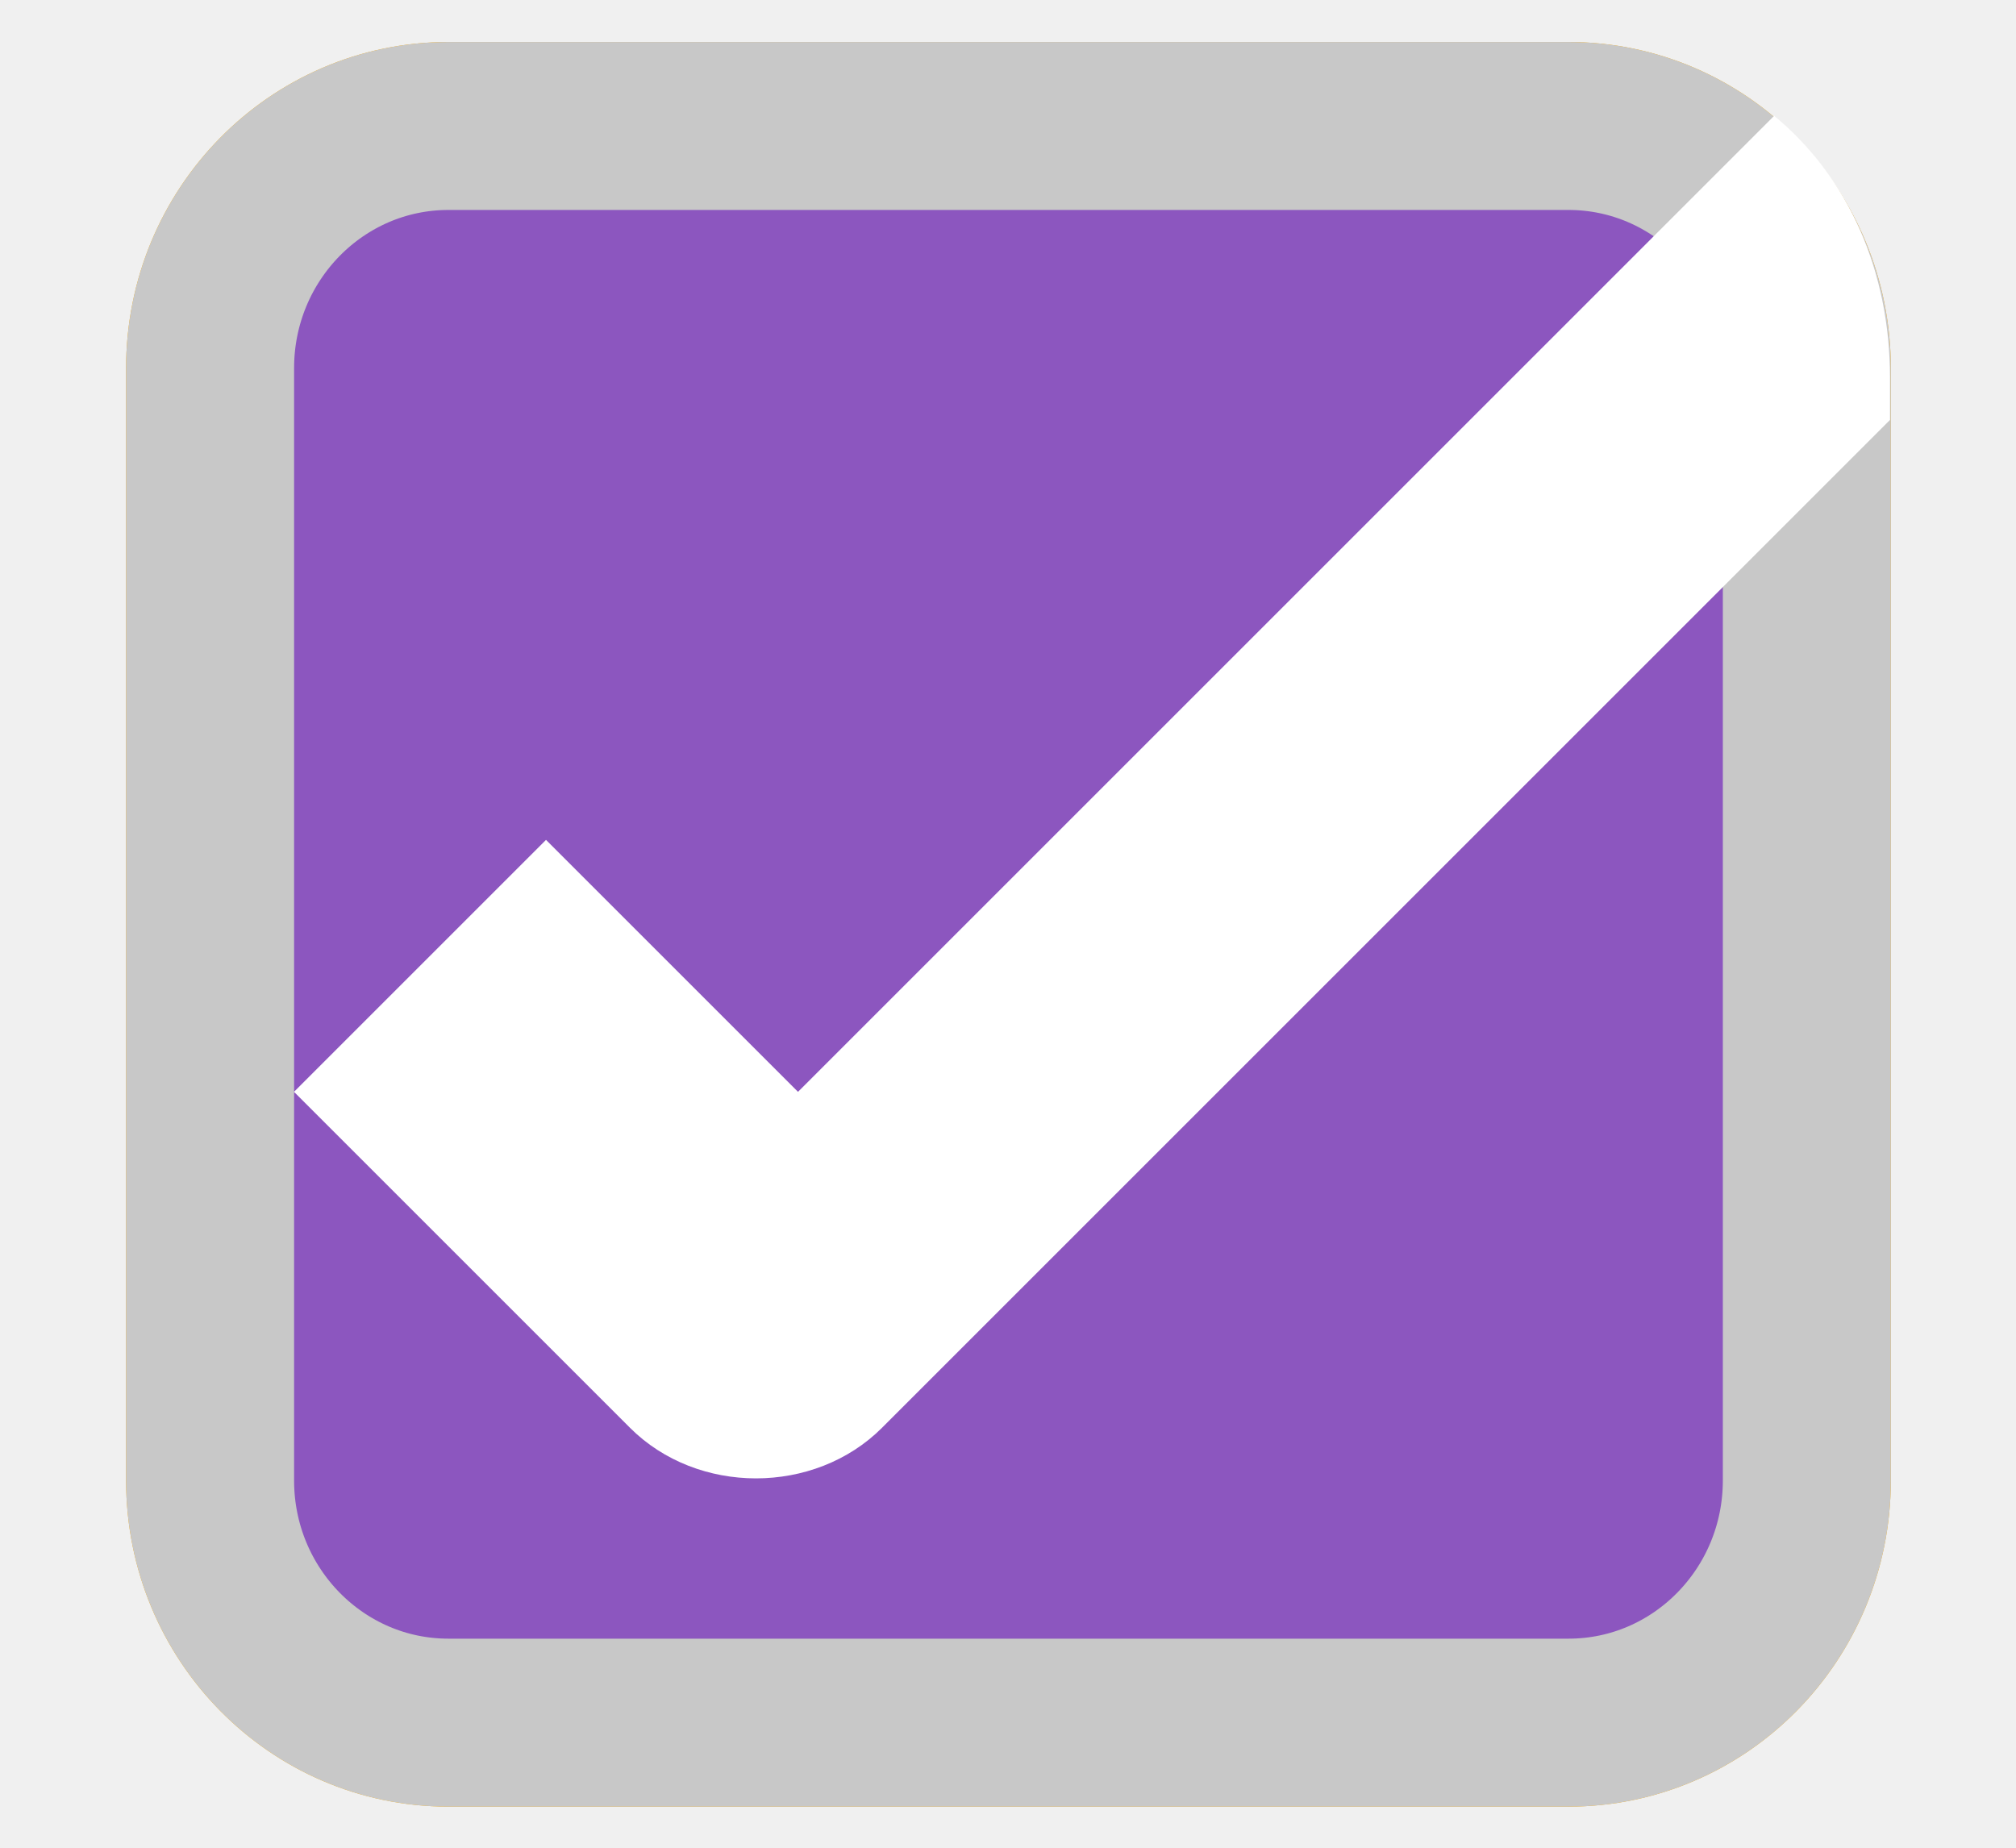
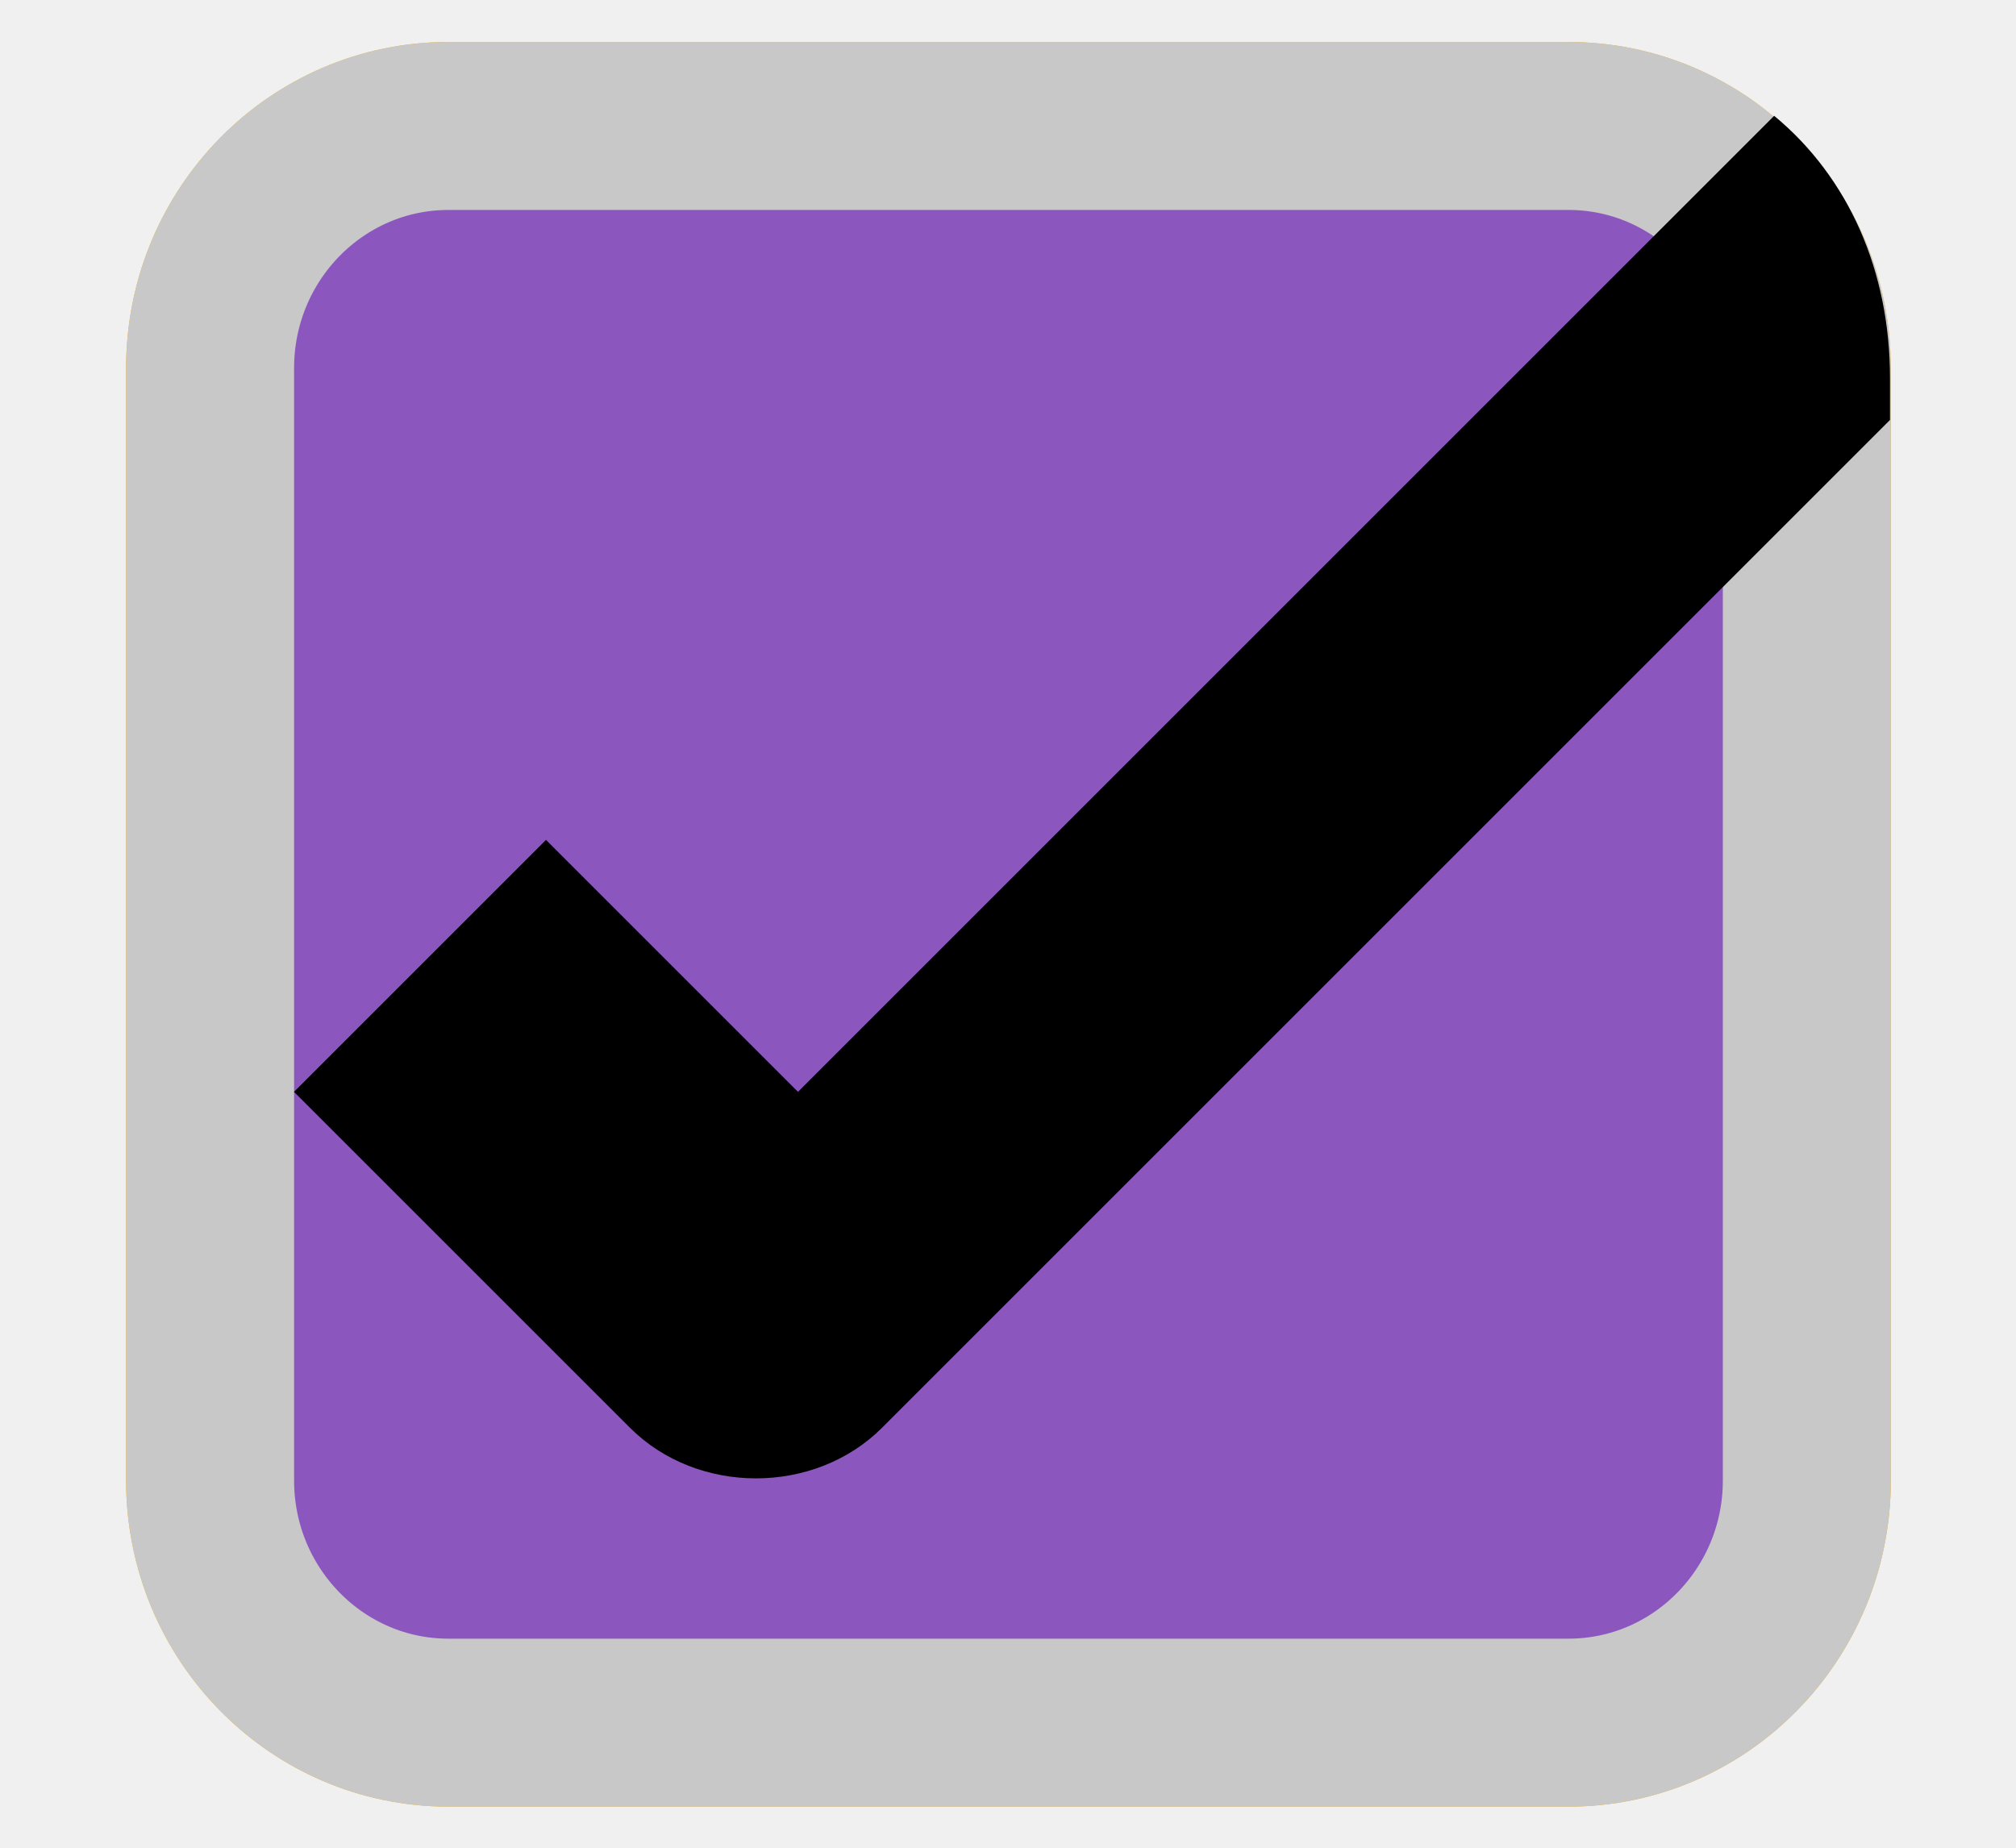
<svg xmlns="http://www.w3.org/2000/svg" xmlns:xlink="http://www.w3.org/1999/xlink" width="24" height="22" id="svg3199" version="1.1">
  <defs id="defs3201">
    <linearGradient id="linearGradient15404">
      <stop id="stop15406" offset="0" style="stop-color:#515151;stop-opacity:1" />
      <stop id="stop15408" offset="1" style="stop-color:#292929;stop-opacity:1" />
    </linearGradient>
    <linearGradient xlink:href="#linearGradient5872-5-1" id="linearGradient5891-0-4" gradientUnits="userSpaceOnUse" x1="205.841" y1="246.709" x2="206.748" y2="231.241" />
    <linearGradient id="linearGradient5872-5-1">
      <stop style="stop-color:#0b2e52;stop-opacity:1" offset="0" id="stop5874-4-4" />
      <stop style="stop-color:#1862af;stop-opacity:1" offset="1" id="stop5876-0-5" />
    </linearGradient>
    <linearGradient y2="-388.73" x2="-93.031" y1="-396.347" x1="-93.031" gradientTransform="matrix(1.591837,0,0,0.8571429,-256.5612,59.68542)" gradientUnits="userSpaceOnUse" id="linearGradient14219" xlink:href="#linearGradient15404" />
    <linearGradient id="linearGradient10013-4-63-6">
      <stop style="stop-color:#333333;stop-opacity:1;" offset="0" id="stop10015-2-76-1" />
      <stop style="stop-color:#292929;stop-opacity:1" offset="1" id="stop10017-46-15-8" />
    </linearGradient>
    <linearGradient id="linearGradient10597-5">
      <stop style="stop-color:#16191a;stop-opacity:1;" offset="0" id="stop10599-2" />
      <stop style="stop-color:#2b3133;stop-opacity:1" offset="1" id="stop10601-5" />
    </linearGradient>
    <linearGradient y2="-322.164" x2="921.225" y1="-330.051" x1="921.328" gradientTransform="matrix(1.591837,0,0,0.8571429,-1456.546,275.4519)" gradientUnits="userSpaceOnUse" id="linearGradient15374" xlink:href="#linearGradient10013-4-63-6" />
    <linearGradient gradientTransform="translate(-1199.985,216.3805)" y2="-227.08" x2="1203.918" y1="-217.567" x1="1203.918" gradientUnits="userSpaceOnUse" id="linearGradient15376" xlink:href="#linearGradient10597-5" />
    <linearGradient id="linearGradient5581-5-2-4-6-8-7-35-8">
      <stop id="stop5583-0-92-8-0-7-6-5-1" offset="0" style="stop-color:#454c4c;stop-opacity:1;" />
      <stop style="stop-color:#393f3f;stop-opacity:1;" offset="0.4" id="stop5585-4-7-2-7-9-9-92-0" />
      <stop id="stop5587-6-7-2-0-3-1-21-5" offset="1" style="stop-color:#2d3232;stop-opacity:1;" />
    </linearGradient>
  </defs>
  <g id="layer1" transform="translate(-342.5,-521.3622)">
    <rect rx="2.838" y="522.862" x="345.001" height="19.011" width="19.009" id="rect11803" style="color:#000000;display:inline;overflow:visible;visibility:visible;fill:#ffad00;fill-opacity:1;stroke:#ffad00;stroke-width:2;stroke-linecap:butt;stroke-linejoin:round;stroke-miterlimit:4;stroke-dasharray:none;stroke-dashoffset:0;stroke-opacity:1;marker:none;enable-background:accumulate" ry="2.884" />
    <rect rx="2.838" y="522.862" x="345.001" height="19.011" width="19.009" id="rect1187" style="color:#000000;display:inline;overflow:visible;visibility:visible;fill:#8c56bf;fill-opacity:1;stroke:#c8c8c8;stroke-width:2;stroke-linecap:butt;stroke-linejoin:round;stroke-miterlimit:4;stroke-dasharray:none;stroke-dashoffset:0;stroke-opacity:1;marker:none;enable-background:accumulate" ry="2.884" />
    <rect style="color:#000000;fill:none;stroke:none;stroke-width:2;marker:none;visibility:visible;display:inline;overflow:visible;enable-background:accumulate" id="rect17347" width="21.944" height="21.944" x="342.299" y="521.584" />
-     <path id="path12830-4-17-0" style="color:#000000;font-style:normal;font-variant:normal;font-weight:normal;font-stretch:normal;font-size:medium;line-height:normal;font-family:sans-serif;-inkscape-font-specification:sans-serif;text-indent:0;text-align:start;text-decoration:none;text-decoration-line:none;letter-spacing:normal;word-spacing:normal;text-transform:none;writing-mode:lr-tb;direction:ltr;baseline-shift:baseline;text-anchor:start;display:inline;overflow:visible;visibility:visible;fill:#ffffff;fill-opacity:1;stroke:none;stroke-width:3;marker:none;enable-background:accumulate" d="M 21.121 1.379 L 9.5 13 L 6.5 10 L 3.5 13 L 7.5 17 C 8.303 17.803 9.697 17.803 10.5 17 L 22.5 5 L 22.5 4.5 C 22.5 3.233 22.008 2.111 21.121 1.379 z " transform="translate(342.5,521.3622)" />
+     <path id="path12830-4-17-0" style="color:#000000;font-style:normal;font-variant:normal;font-weight:normal;font-stretch:normal;font-size:medium;line-height:normal;font-family:sans-serif;-inkscape-font-specification:sans-serif;text-indent:0;text-align:start;text-decoration:none;text-decoration-line:none;letter-spacing:normal;word-spacing:normal;text-transform:none;writing-mode:lr-tb;direction:ltr;baseline-shift:baseline;text-anchor:start;display:inline;overflow:visible;visibility:visible;fill:#000000;fill-opacity:1;stroke:none;stroke-width:3;marker:none;enable-background:accumulate" d="M 21.121 1.379 L 9.5 13 L 6.5 10 L 3.5 13 L 7.5 17 C 8.303 17.803 9.697 17.803 10.5 17 L 22.5 5 L 22.5 4.5 C 22.5 3.233 22.008 2.111 21.121 1.379 z " transform="translate(342.5,521.3622)" />
  </g>
</svg>
